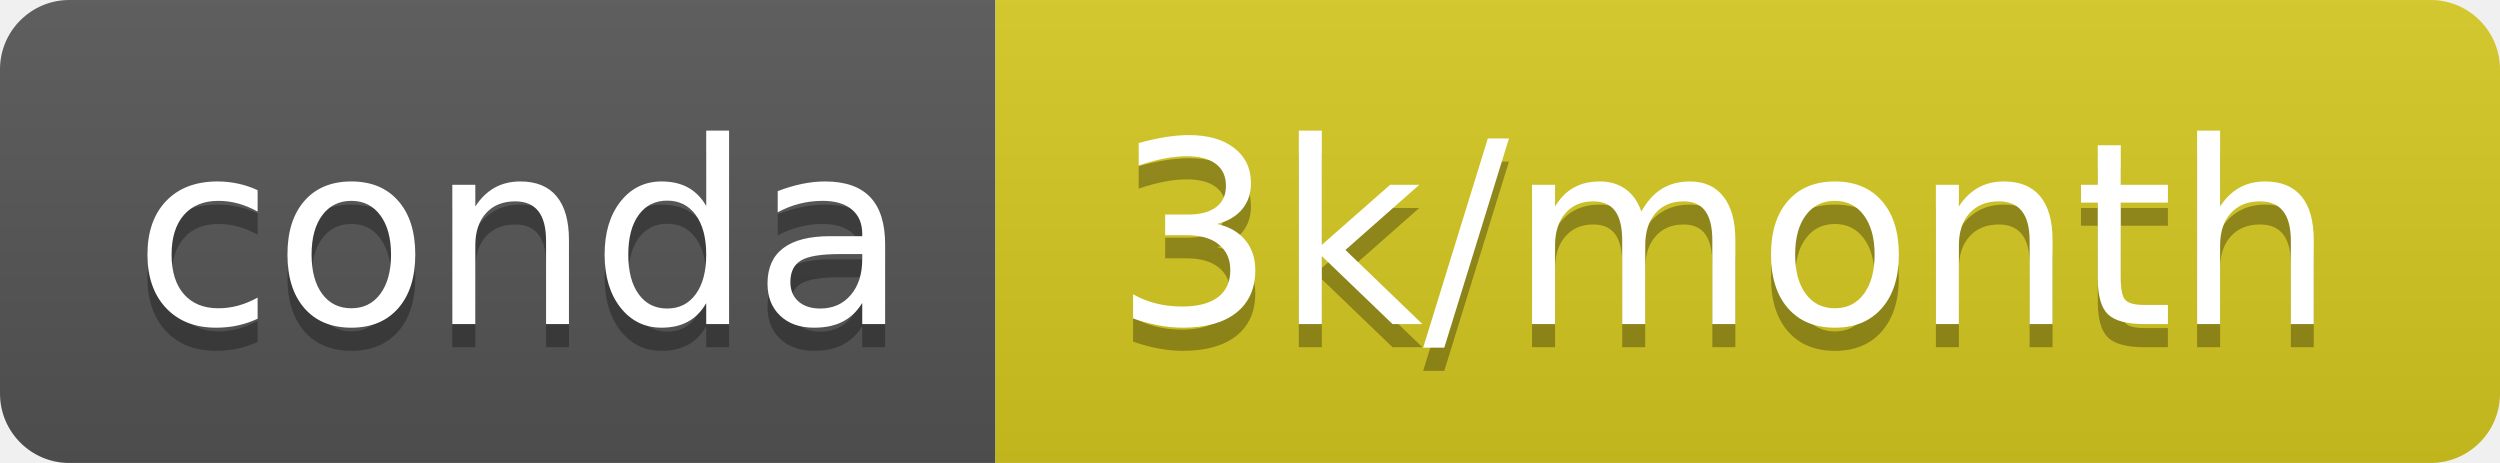
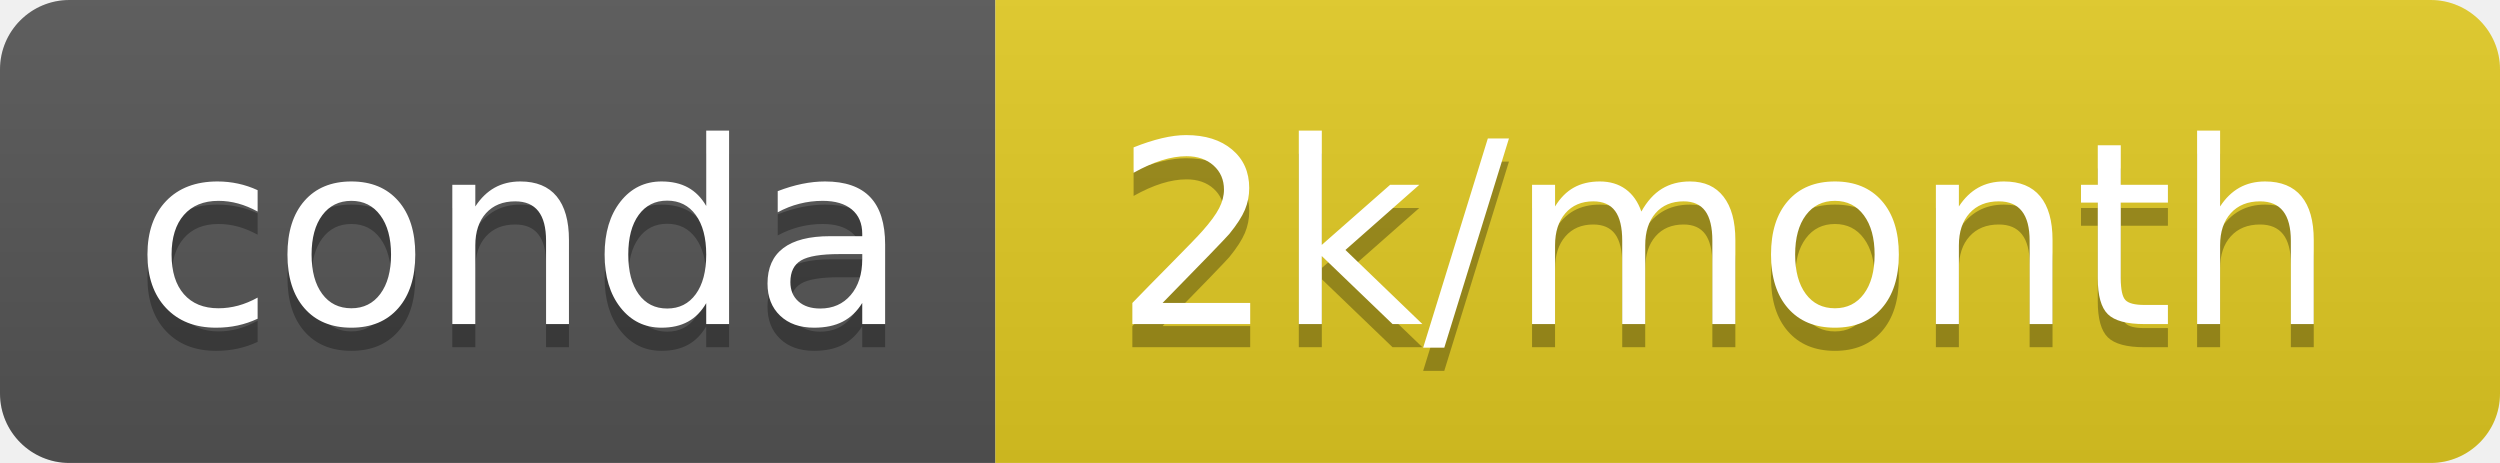
<svg xmlns="http://www.w3.org/2000/svg" width="108" height="20">
  <linearGradient id="b" x2="0" y2="100%">
    <stop offset="0" stop-color="#bbb" stop-opacity=".1" />
    <stop offset="1" stop-opacity=".1" />
  </linearGradient>
  <clipPath id="a">
    <rect width="108" height="20" rx="3" fill="#fff" />
  </clipPath>
  <g clip-path="url(#a)">
    <path fill="#555" d="M0 0h43v20H0z" />
-     <path fill="#d7c920" d="M43 0h65v20H43z" />
+     <path fill="#e2cb22" d="M43 0h65v20H43z" />
    <path fill="url(#b)" d="M0 0h108v20H0z" />
  </g>
  <g fill="#fff" text-anchor="middle" font-family="DejaVu Sans,Verdana,Geneva,sans-serif" font-size="110">
    <text x="225" y="150" fill="#010101" fill-opacity=".3" transform="scale(.1)" textLength="330">conda</text>
    <text x="225" y="140" transform="scale(.1)" textLength="330">conda</text>
-     <text x="745" y="150" fill="#010101" fill-opacity=".3" transform="scale(.1)" textLength="550">3k/month</text>
-     <text x="745" y="140" transform="scale(.1)" textLength="550">3k/month</text>
+     <text x="745" y="150" fill="#010101" fill-opacity=".3" transform="scale(.1)" textLength="550">2k/month</text>
+     <text x="745" y="140" transform="scale(.1)" textLength="550">2k/month</text>
  </g>
</svg>
